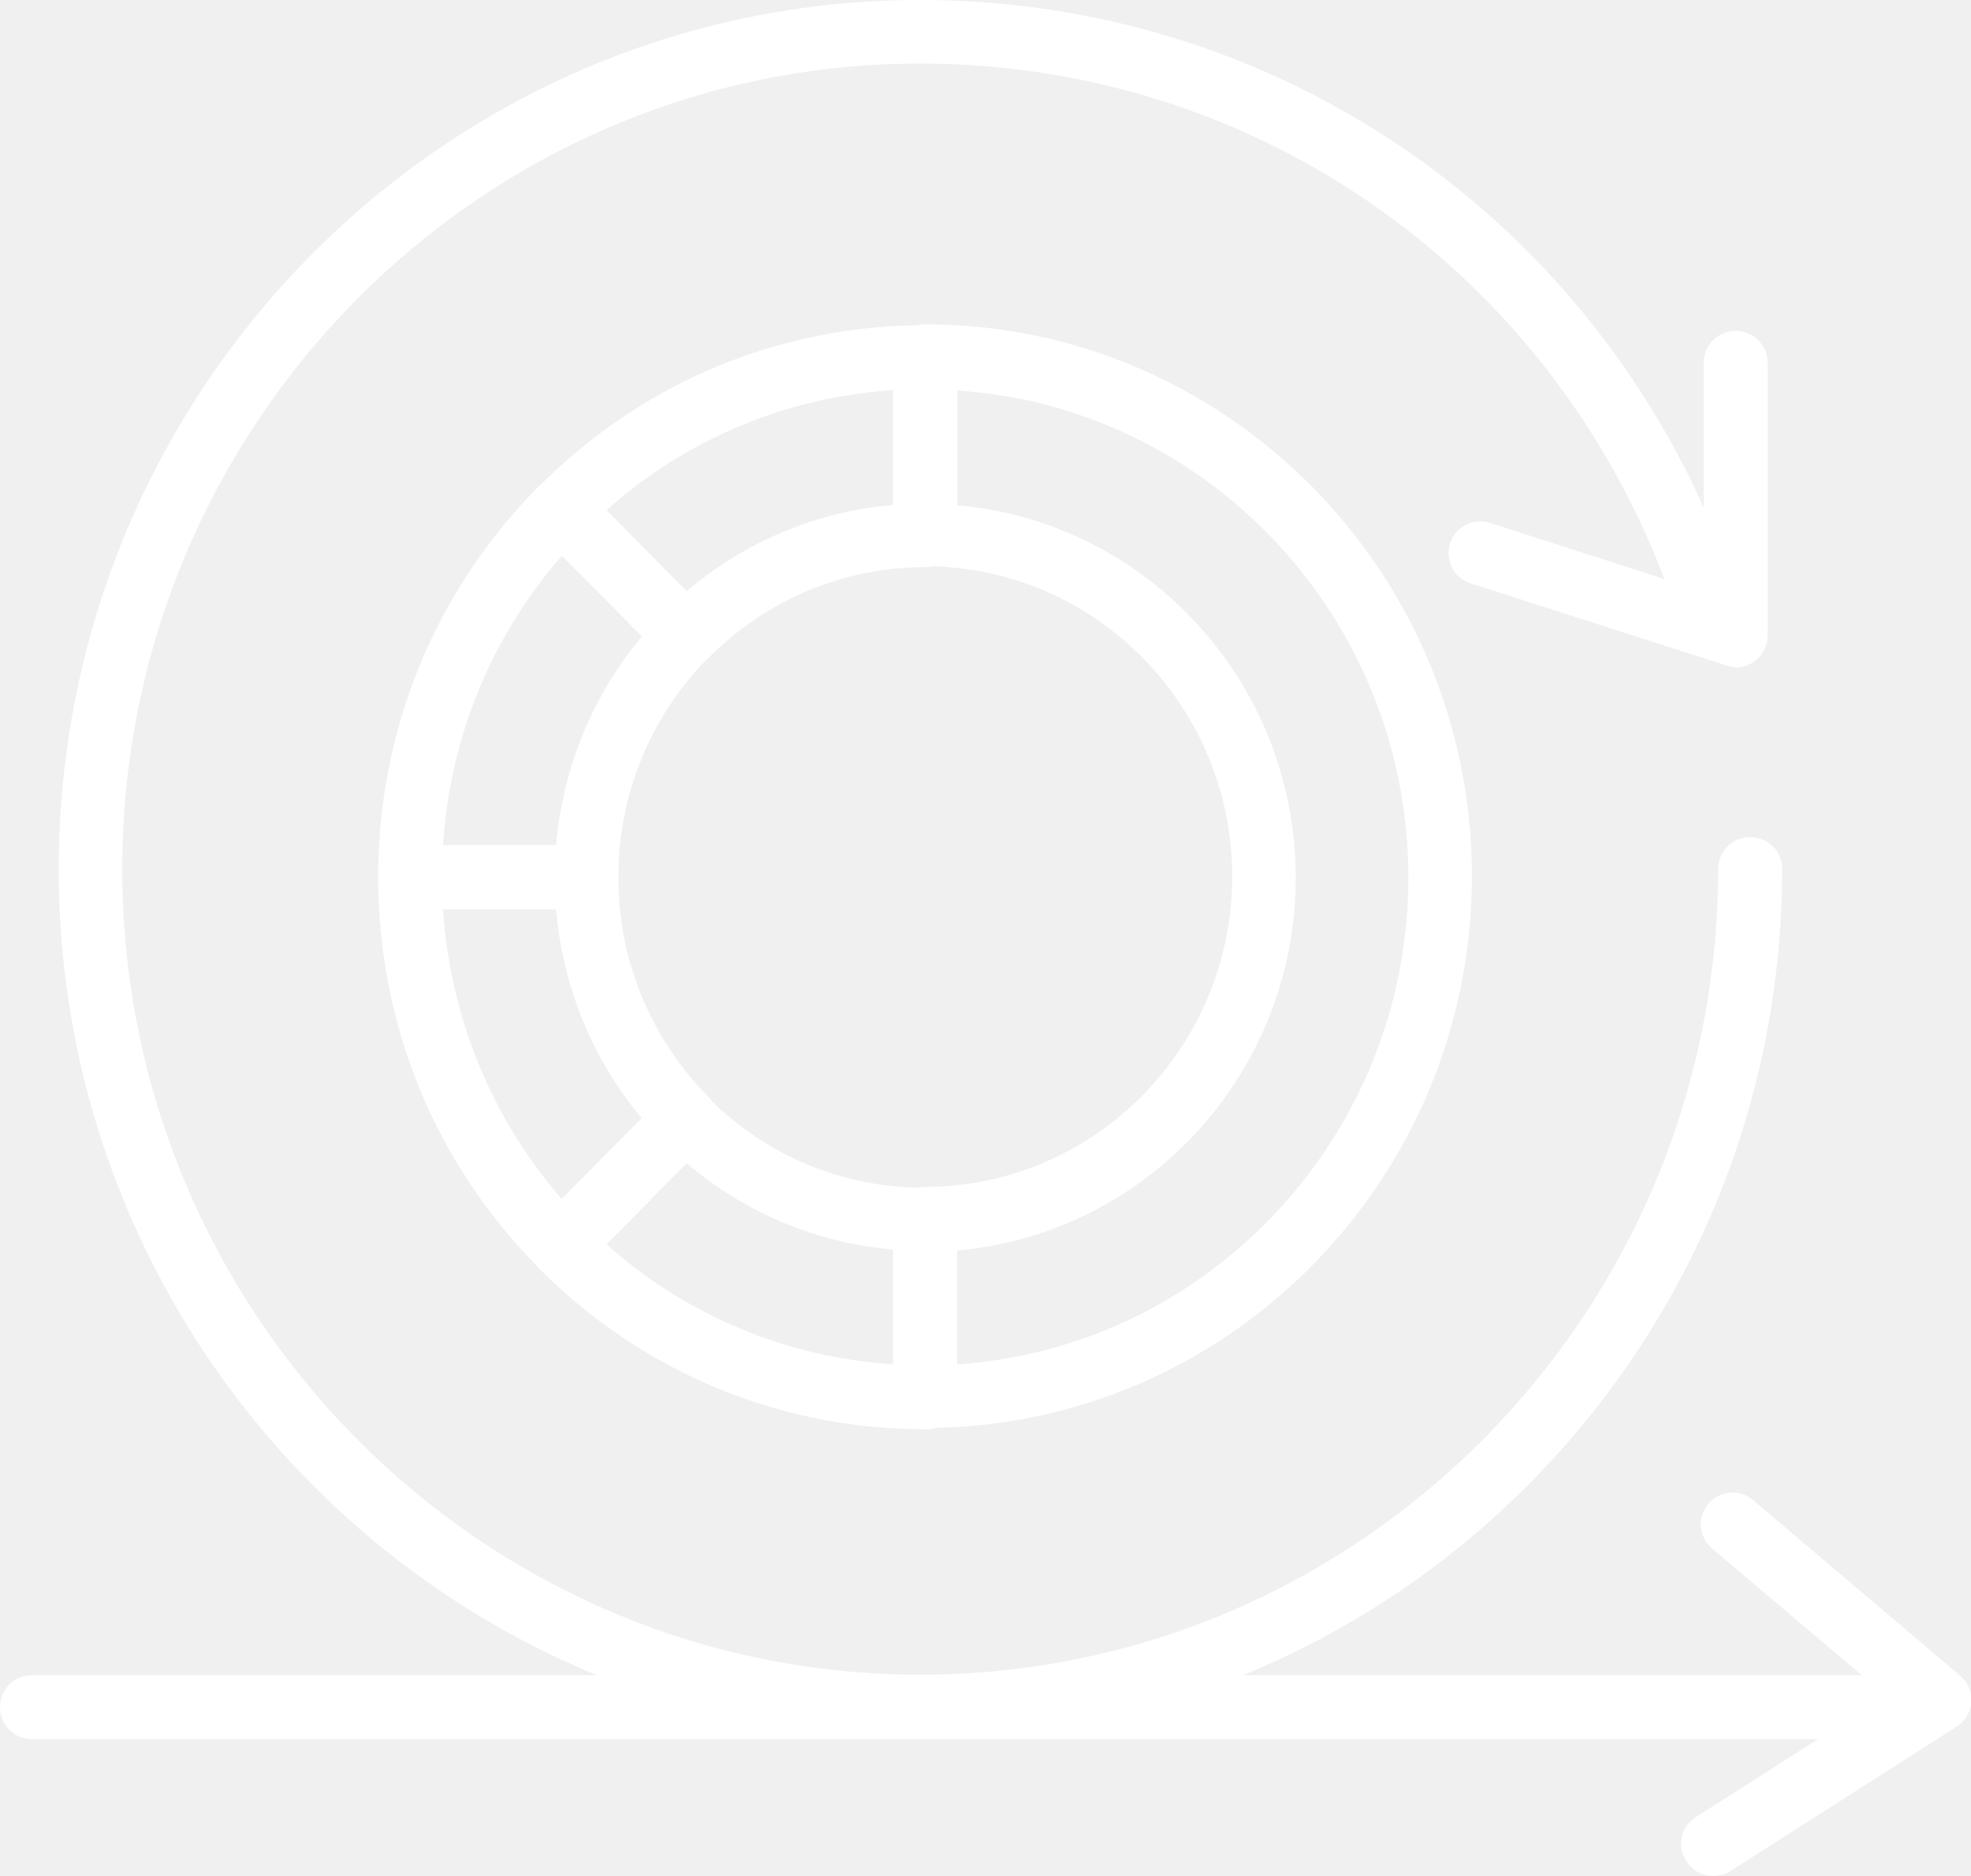
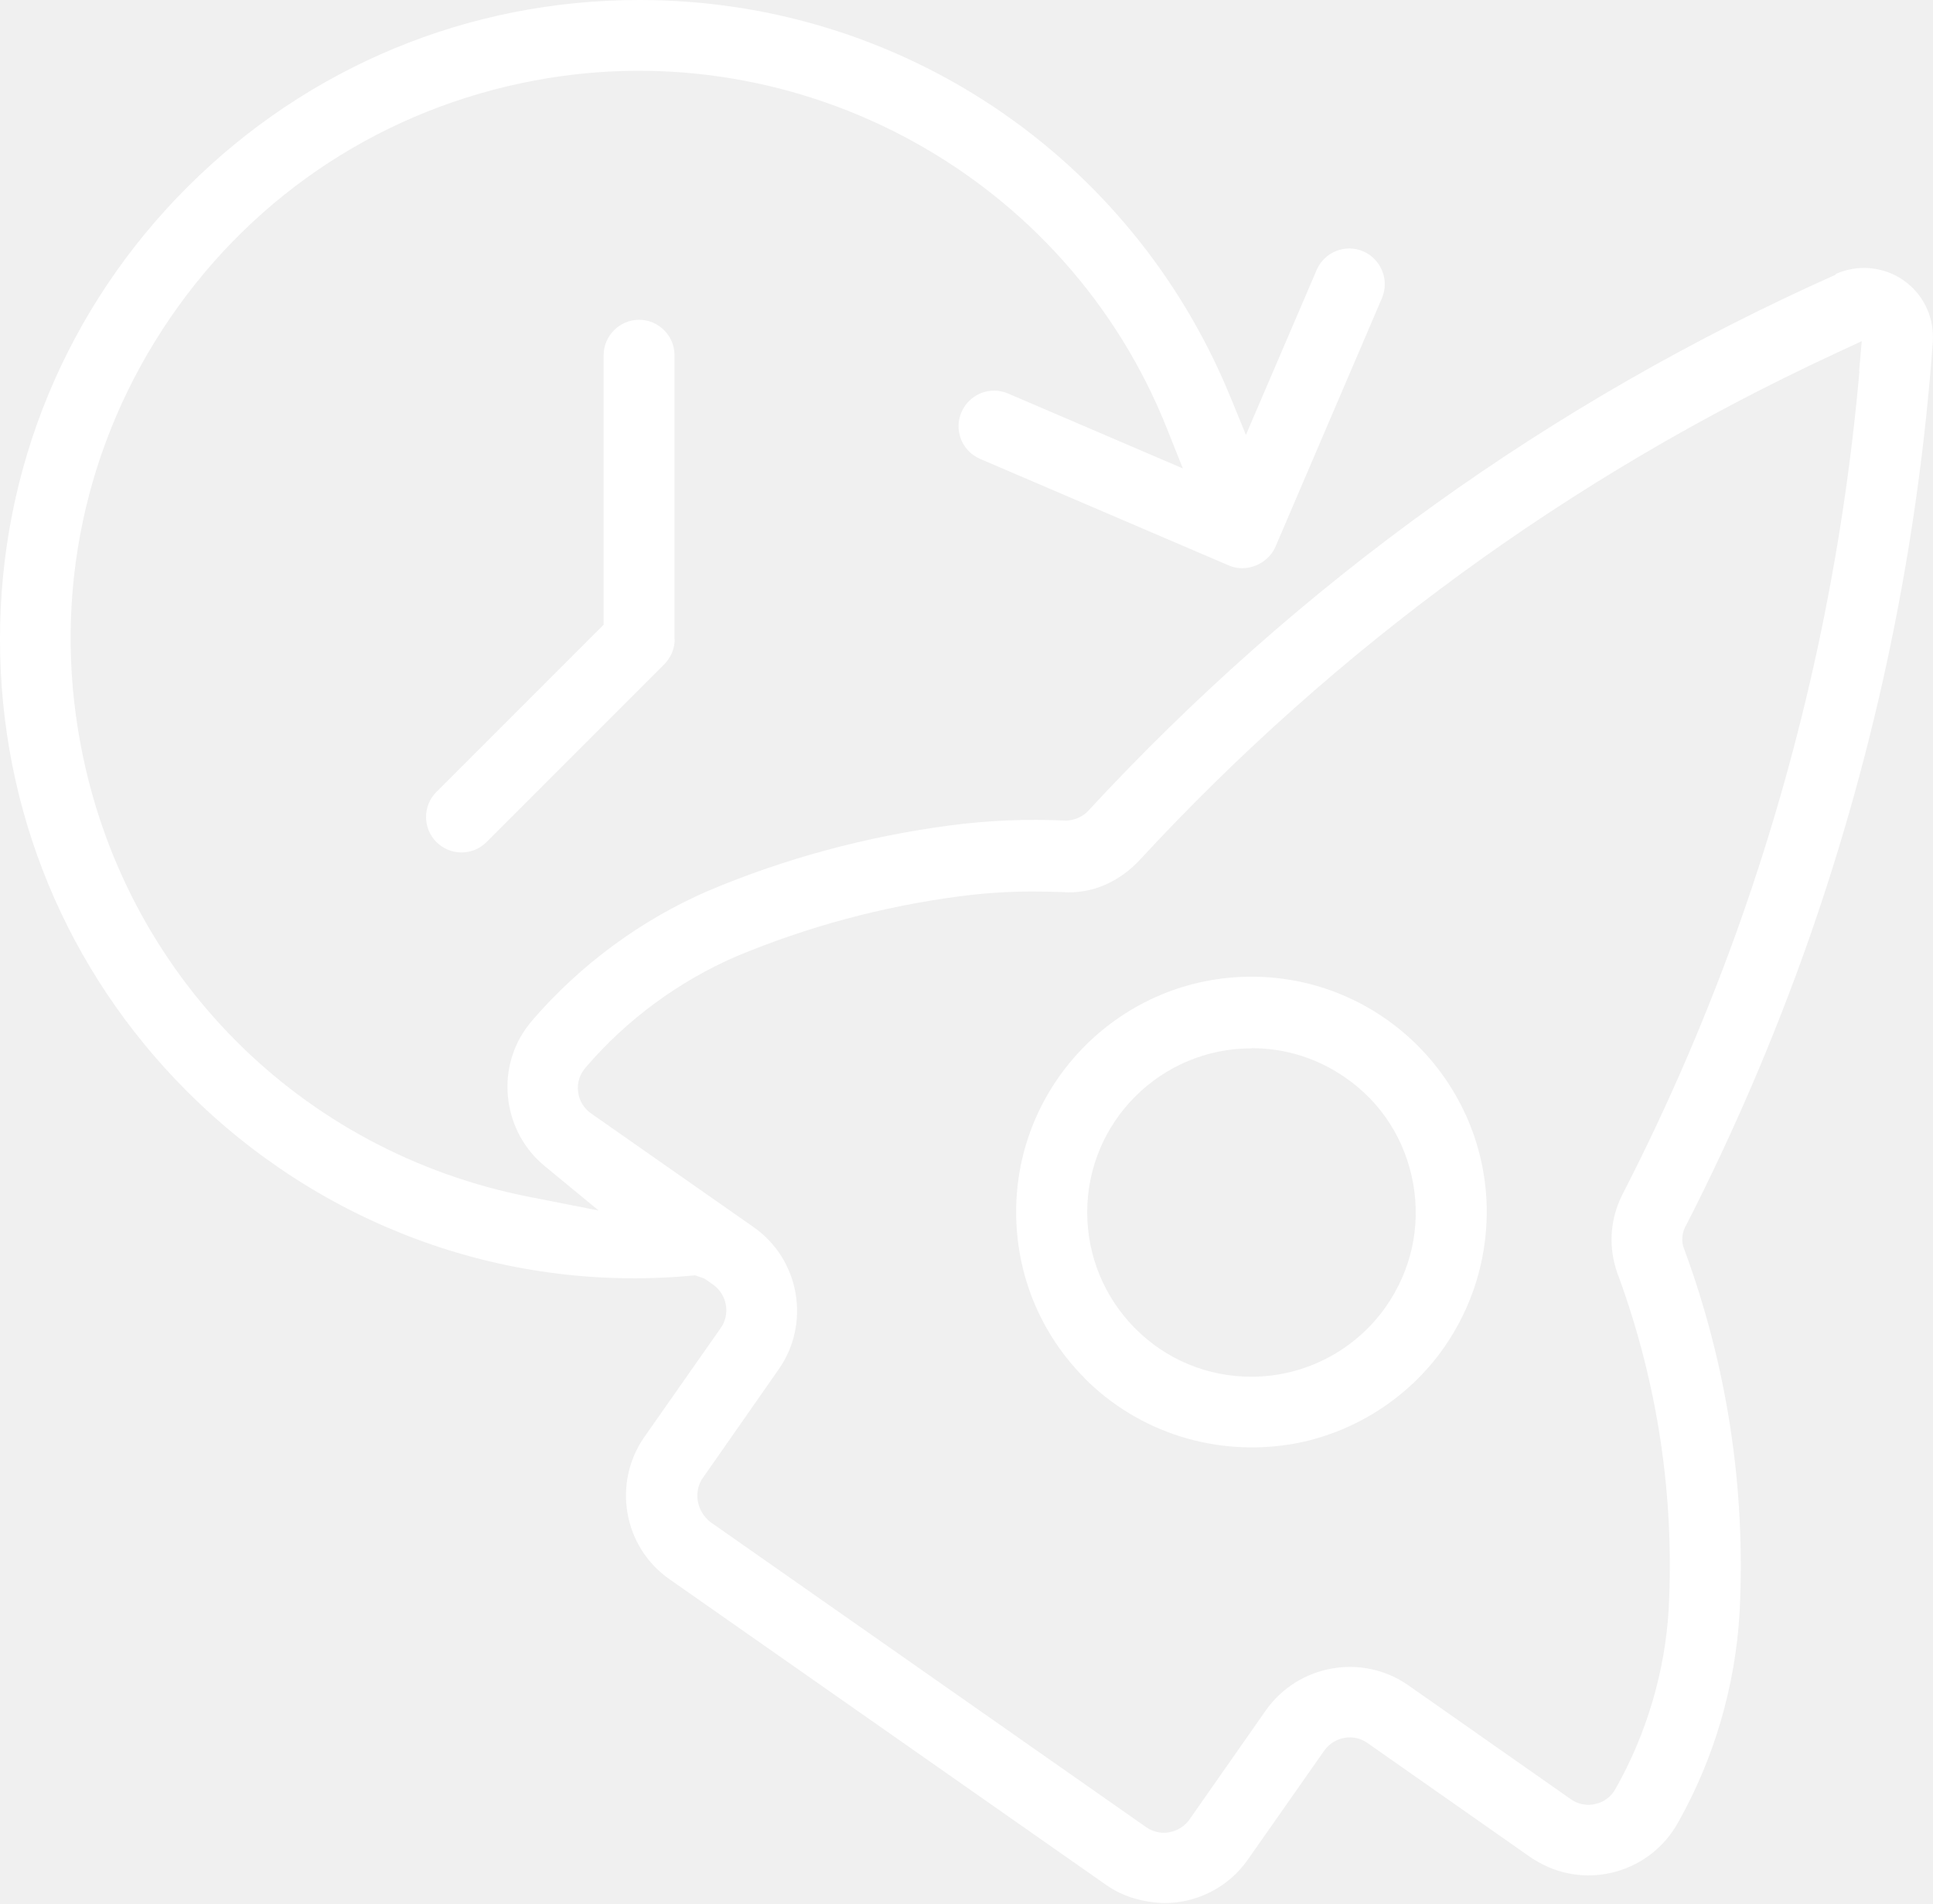
- <svg xmlns="http://www.w3.org/2000/svg" id="Layer_2" data-name="Layer 2" viewBox="0 0 44.98 42.8">
+ <svg xmlns="http://www.w3.org/2000/svg" id="Layer_2" viewBox="0 0 101.45 99.88">
  <defs>
-     <style>
-       .cls-1 {
-         fill: #fff;
-         stroke-width: 0px;
-       }
-     </style>
+     <style>.cls-1{fill:#fff;}</style>
  </defs>
-   <g id="Layer_1-2" data-name="Layer 1">
-     <g>
-       <path class="cls-1" d="m43.43,39.68H.73c-.4,0-.73-.32-.73-.73s.33-.73.73-.73h42.71c.4,0,.73.33.73.73s-.33.73-.73.73Z" />
-       <path class="cls-1" d="m21,39.67C10.16,39.67,1.34,30.77,1.34,19.83S10.16,0,21,0c8.67,0,16.22,5.61,18.78,13.97.12.38-.1.79-.48.91-.38.12-.79-.1-.91-.48C36.02,6.65,29.03,1.45,21,1.45,10.96,1.45,2.79,9.7,2.79,19.83s8.17,18.38,18.21,18.38,18.21-8.25,18.21-18.38c0-.4.32-.73.73-.73s.73.32.73.73c0,10.94-8.82,19.83-19.66,19.83Z" />
-       <path class="cls-1" d="m39.61,15.22c-.07,0-.15-.01-.22-.04l-5.83-1.87c-.38-.12-.59-.53-.47-.91.12-.38.53-.59.91-.47l4.88,1.57v-5.22c0-.4.32-.73.73-.73s.73.33.73.73v6.22c0,.23-.11.45-.3.59-.13.09-.28.14-.43.14Z" />
-       <path class="cls-1" d="m39.09,42.8c-.24,0-.47-.12-.61-.34-.22-.34-.12-.79.22-1l4.34-2.77-3.97-3.36c-.31-.26-.34-.72-.08-1.02.26-.31.72-.34,1.02-.08l4.72,4c.18.15.27.37.26.6-.02.23-.14.44-.33.56l-5.17,3.3c-.12.08-.26.11-.39.11Z" />
-       <path class="cls-1" d="m10.11,19.29h2.58c.15-1.76.83-3.42,1.96-4.77l-1.83-1.84c-1.61,1.85-2.56,4.16-2.71,6.62Zm3.27,1.45h-4.02c-.4,0-.73-.33-.73-.73,0-3.36,1.3-6.52,3.65-8.9.14-.14.32-.21.52-.21s.38.08.52.22l2.84,2.87c.28.28.28.74,0,1.02-1.32,1.34-2.05,3.12-2.05,5.01,0,.4-.32.73-.73.73Z" />
-       <path class="cls-1" d="m13.84,11.64l1.83,1.85c1.34-1.14,2.97-1.82,4.72-1.97v-2.62c-2.44.16-4.72,1.11-6.55,2.74Zm1.81,3.58c-.19,0-.38-.08-.52-.22l-2.84-2.87c-.28-.28-.28-.74,0-1.02,2.36-2.38,5.49-3.69,8.83-3.69.4,0,.73.32.73.73v4.06c0,.4-.32.73-.73.73-1.87,0-3.63.74-4.95,2.07-.14.14-.32.22-.52.22Z" />
-       <path class="cls-1" d="m21.84,28.51v2.62c5.74-.38,10.3-5.22,10.3-11.11s-4.56-10.74-10.3-11.11v2.62c4.33.37,7.73,4.04,7.73,8.5s-3.41,8.13-7.73,8.5Zm-.73,4.09c-.4,0-.73-.33-.73-.73v-4.06c0-.4.33-.73.73-.73,3.86,0,7.01-3.18,7.01-7.08s-3.14-7.08-7.01-7.08c-.4,0-.73-.33-.73-.73v-4.06c0-.4.33-.73.73-.73,6.88,0,12.48,5.65,12.48,12.59s-5.6,12.59-12.48,12.59Z" />
-       <path class="cls-1" d="m13.84,28.39c1.83,1.63,4.11,2.58,6.55,2.74v-2.62c-1.75-.15-3.38-.83-4.72-1.97l-1.83,1.85Zm7.27,4.22c-3.33,0-6.47-1.31-8.83-3.69-.28-.28-.28-.74,0-1.02l2.84-2.87c.27-.28.76-.28,1.03,0,1.32,1.34,3.08,2.07,4.95,2.07.4,0,.73.33.73.73v4.06c0,.4-.33.73-.73.73Z" />
-       <path class="cls-1" d="m10.11,20.74c.16,2.46,1.1,4.76,2.71,6.62l1.83-1.84c-1.13-1.35-1.81-3.01-1.96-4.77h-2.58Zm2.69,8.39c-.19,0-.38-.08-.52-.22-2.36-2.38-3.65-5.54-3.65-8.9,0-.4.33-.73.73-.73h4.02c.4,0,.73.32.73.73,0,1.89.73,3.67,2.05,5.01.28.28.28.74,0,1.02l-2.84,2.87c-.14.14-.32.22-.52.22Z" />
-     </g>
+   <g id="Layer_1-2">
+     <path class="cls-1" d="M96.35,14.41c-14.94,6.67-28.14,16.14-39.25,28.15-.28.31-.75.49-1.15.5-2.08-.1-4.13-.01-6.15.26-4.34.58-8.59,1.72-12.62,3.42-3.54,1.53-6.74,3.89-9.26,6.82-.12.14-.23.29-.34.44-1.58,2.26-1.14,5.42,1,7.18l2.84,2.34-3.61-.71c-12.08-2.36-21.34-11.7-23.59-23.8-1.46-7.83.22-15.77,4.72-22.34S20.25,5.68,28.08,4.22c13.97-2.61,27.93,5.08,33.17,18.28l.83,2.08-9.17-3.93c-.46-.2-.96-.2-1.43-.02-.46.19-.82.54-1.02,1-.2.46-.2.96-.02,1.43.19.46.54.82,1,1.02l13.05,5.59c.91.4,2.05-.06,2.45-.98l5.59-13.05c.4-.94-.04-2.04-.98-2.45-.95-.41-2.05.04-2.45.98l-3.71,8.65-.84-2.05C59.36,8.16,47.2,0,33.57,0h-.02c-8.96,0-17.38,3.49-23.72,9.82C3.5,16.15,0,24.58,0,33.54c0,8.96,3.48,17.39,9.82,23.73,6.95,6.95,16.5,10.54,26.32,9.68l.34-.03.49.17.46.32c.73.52.91,1.54.4,2.27l-4.01,5.72c-1.69,2.42-1.11,5.77,1.31,7.46l22.9,16.03c.9.64,1.95.93,3.07.97,1.75,0,3.39-.85,4.39-2.28l4.01-5.72c.52-.73,1.54-.92,2.27-.4l8.52,5.97c.15.11.31.2.47.29,2.59,1.46,5.86.51,7.3-2.07,1.9-3.36,3.02-7.18,3.24-11.05.33-6.51-.65-12.93-2.91-19.06-.17-.4-.12-.9.13-1.3,2.43-4.75,4.6-9.79,6.4-14.91h0c3.55-10.12,5.74-20.67,6.52-31.38.04-.6-.06-1.21-.31-1.76-.82-1.82-2.95-2.63-4.79-1.81ZM97.59,19.47c-.86,9.76-2.93,19.4-6.17,28.64-1.74,4.95-3.84,9.84-6.25,14.53h0c-.54,1.04-.71,2.2-.51,3.32.07.37.17.74.32,1.1,2.03,5.61,2.9,11.43,2.6,17.35-.19,3.3-1.16,6.57-2.79,9.45-.21.4-.6.7-1.06.8-.43.11-.93.02-1.33-.28l-8.49-5.95c-2.42-1.69-5.77-1.09-7.47,1.31l-4.01,5.73c-.25.36-.63.59-1.05.67-.09.02-.19.03-.29.03-.33,0-.66-.1-.93-.29l-22.9-16.03c-.69-.58-.84-1.48-.45-2.19l4.06-5.81c1.69-2.42,1.1-5.77-1.32-7.46l-8.52-5.96c-.38-.26-.64-.68-.69-1.15-.06-.46.09-.92.4-1.27,2.14-2.5,4.88-4.52,7.91-5.83,3.74-1.56,7.65-2.61,11.65-3.14,1.27-.17,2.57-.26,3.86-.26.47,0,1.05.01,1.6.03,1.57.12,3.01-.56,4.06-1.69,10.35-11.19,22.61-20.12,36.43-26.54l1.46-.68-.14,1.61Z" />
+     <path class="cls-1" d="M56.93,72.33c2.84,2.84,6.88,4.12,10.9,3.44,3.2-.56,6.11-2.41,7.97-5.08,1.45-2.09,2.22-4.53,2.23-7.07.01-6.81-5.52-12.36-12.33-12.37h-.02c-6.8,0-12.34,5.53-12.35,12.33,0,3.3,1.27,6.4,3.6,8.74ZM65.68,55h.01c1.78,0,3.49.54,4.94,1.56,1.89,1.31,3.14,3.29,3.54,5.56.4,2.27-.11,4.55-1.43,6.44-1.61,2.3-4.25,3.68-7.06,3.68h-.01c-2.3,0-4.47-.9-6.09-2.53-1.62-1.63-2.52-3.8-2.52-6.1,0-4.75,3.87-8.6,8.61-8.6Z" />
+     <path class="cls-1" d="M35.4,33.55v-14.91c0-1.03-.84-1.86-1.86-1.86s-1.86.84-1.86,1.86v14.14l-8.77,8.77c-.35.35-.55.82-.55,1.32,0,1.03.84,1.86,1.86,1.86.5,0,.96-.19,1.32-.55l9.32-9.32c.35-.35.55-.83.55-1.32Z" />
  </g>
</svg>
